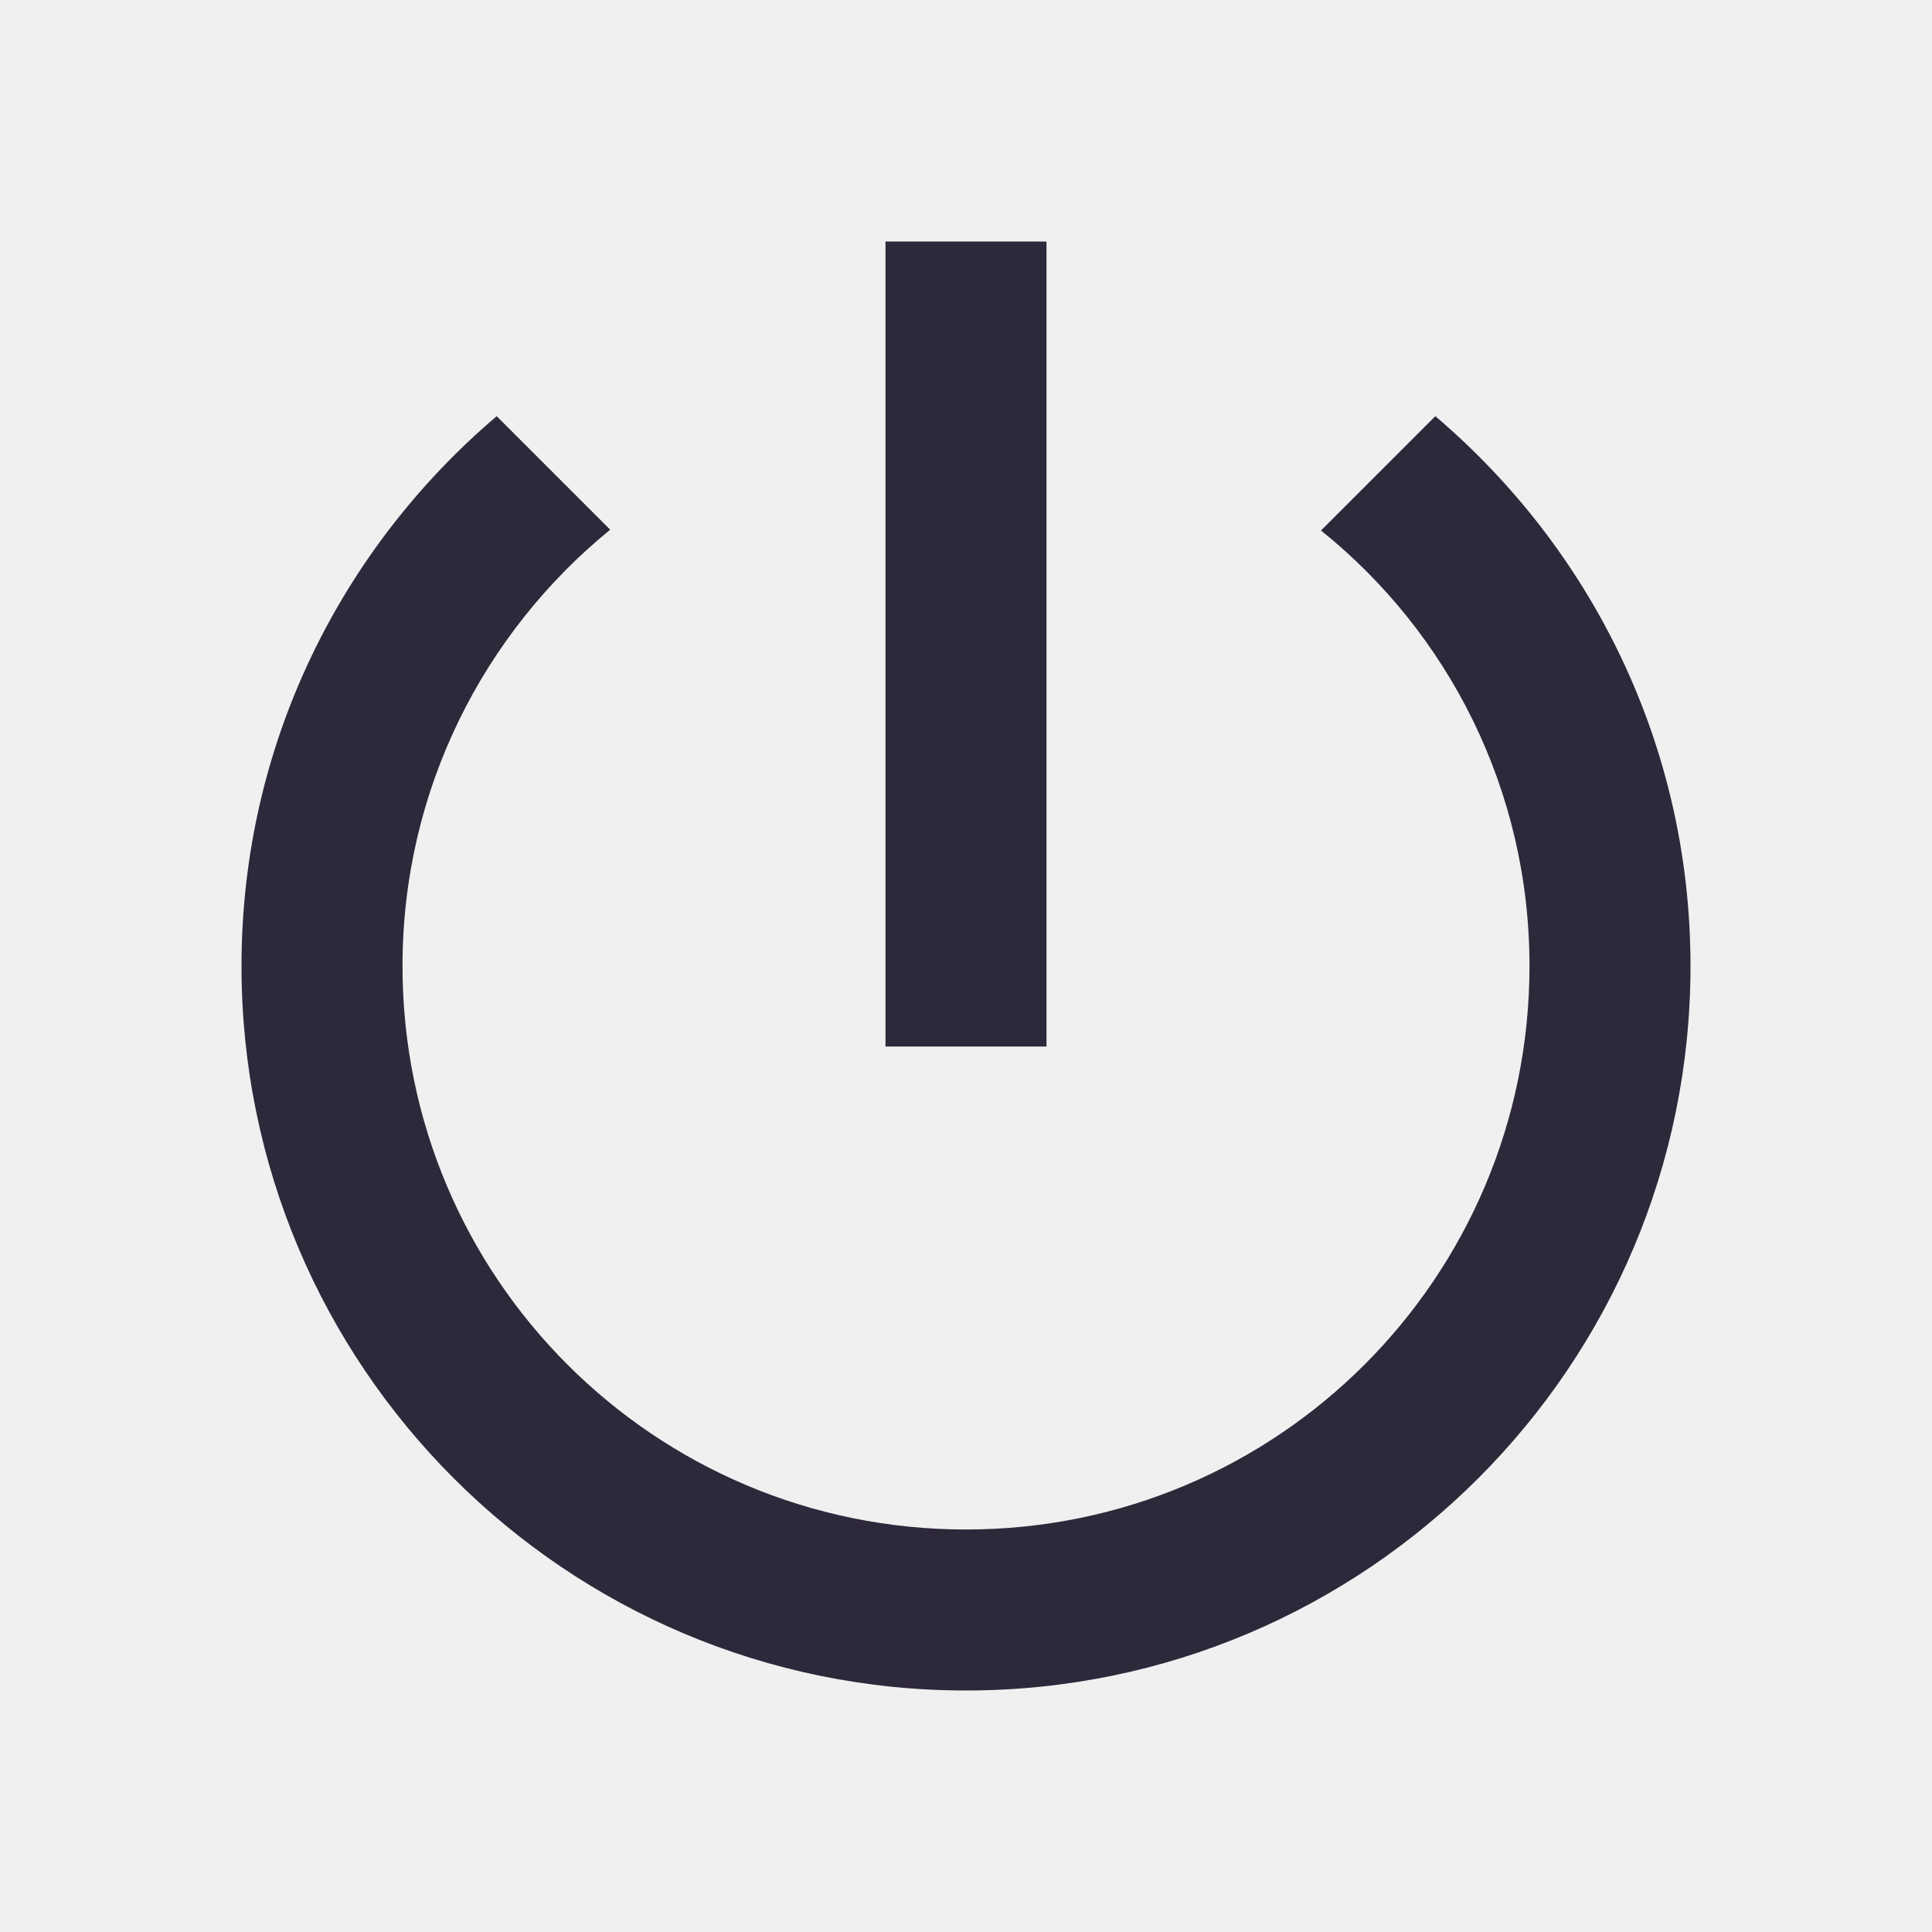
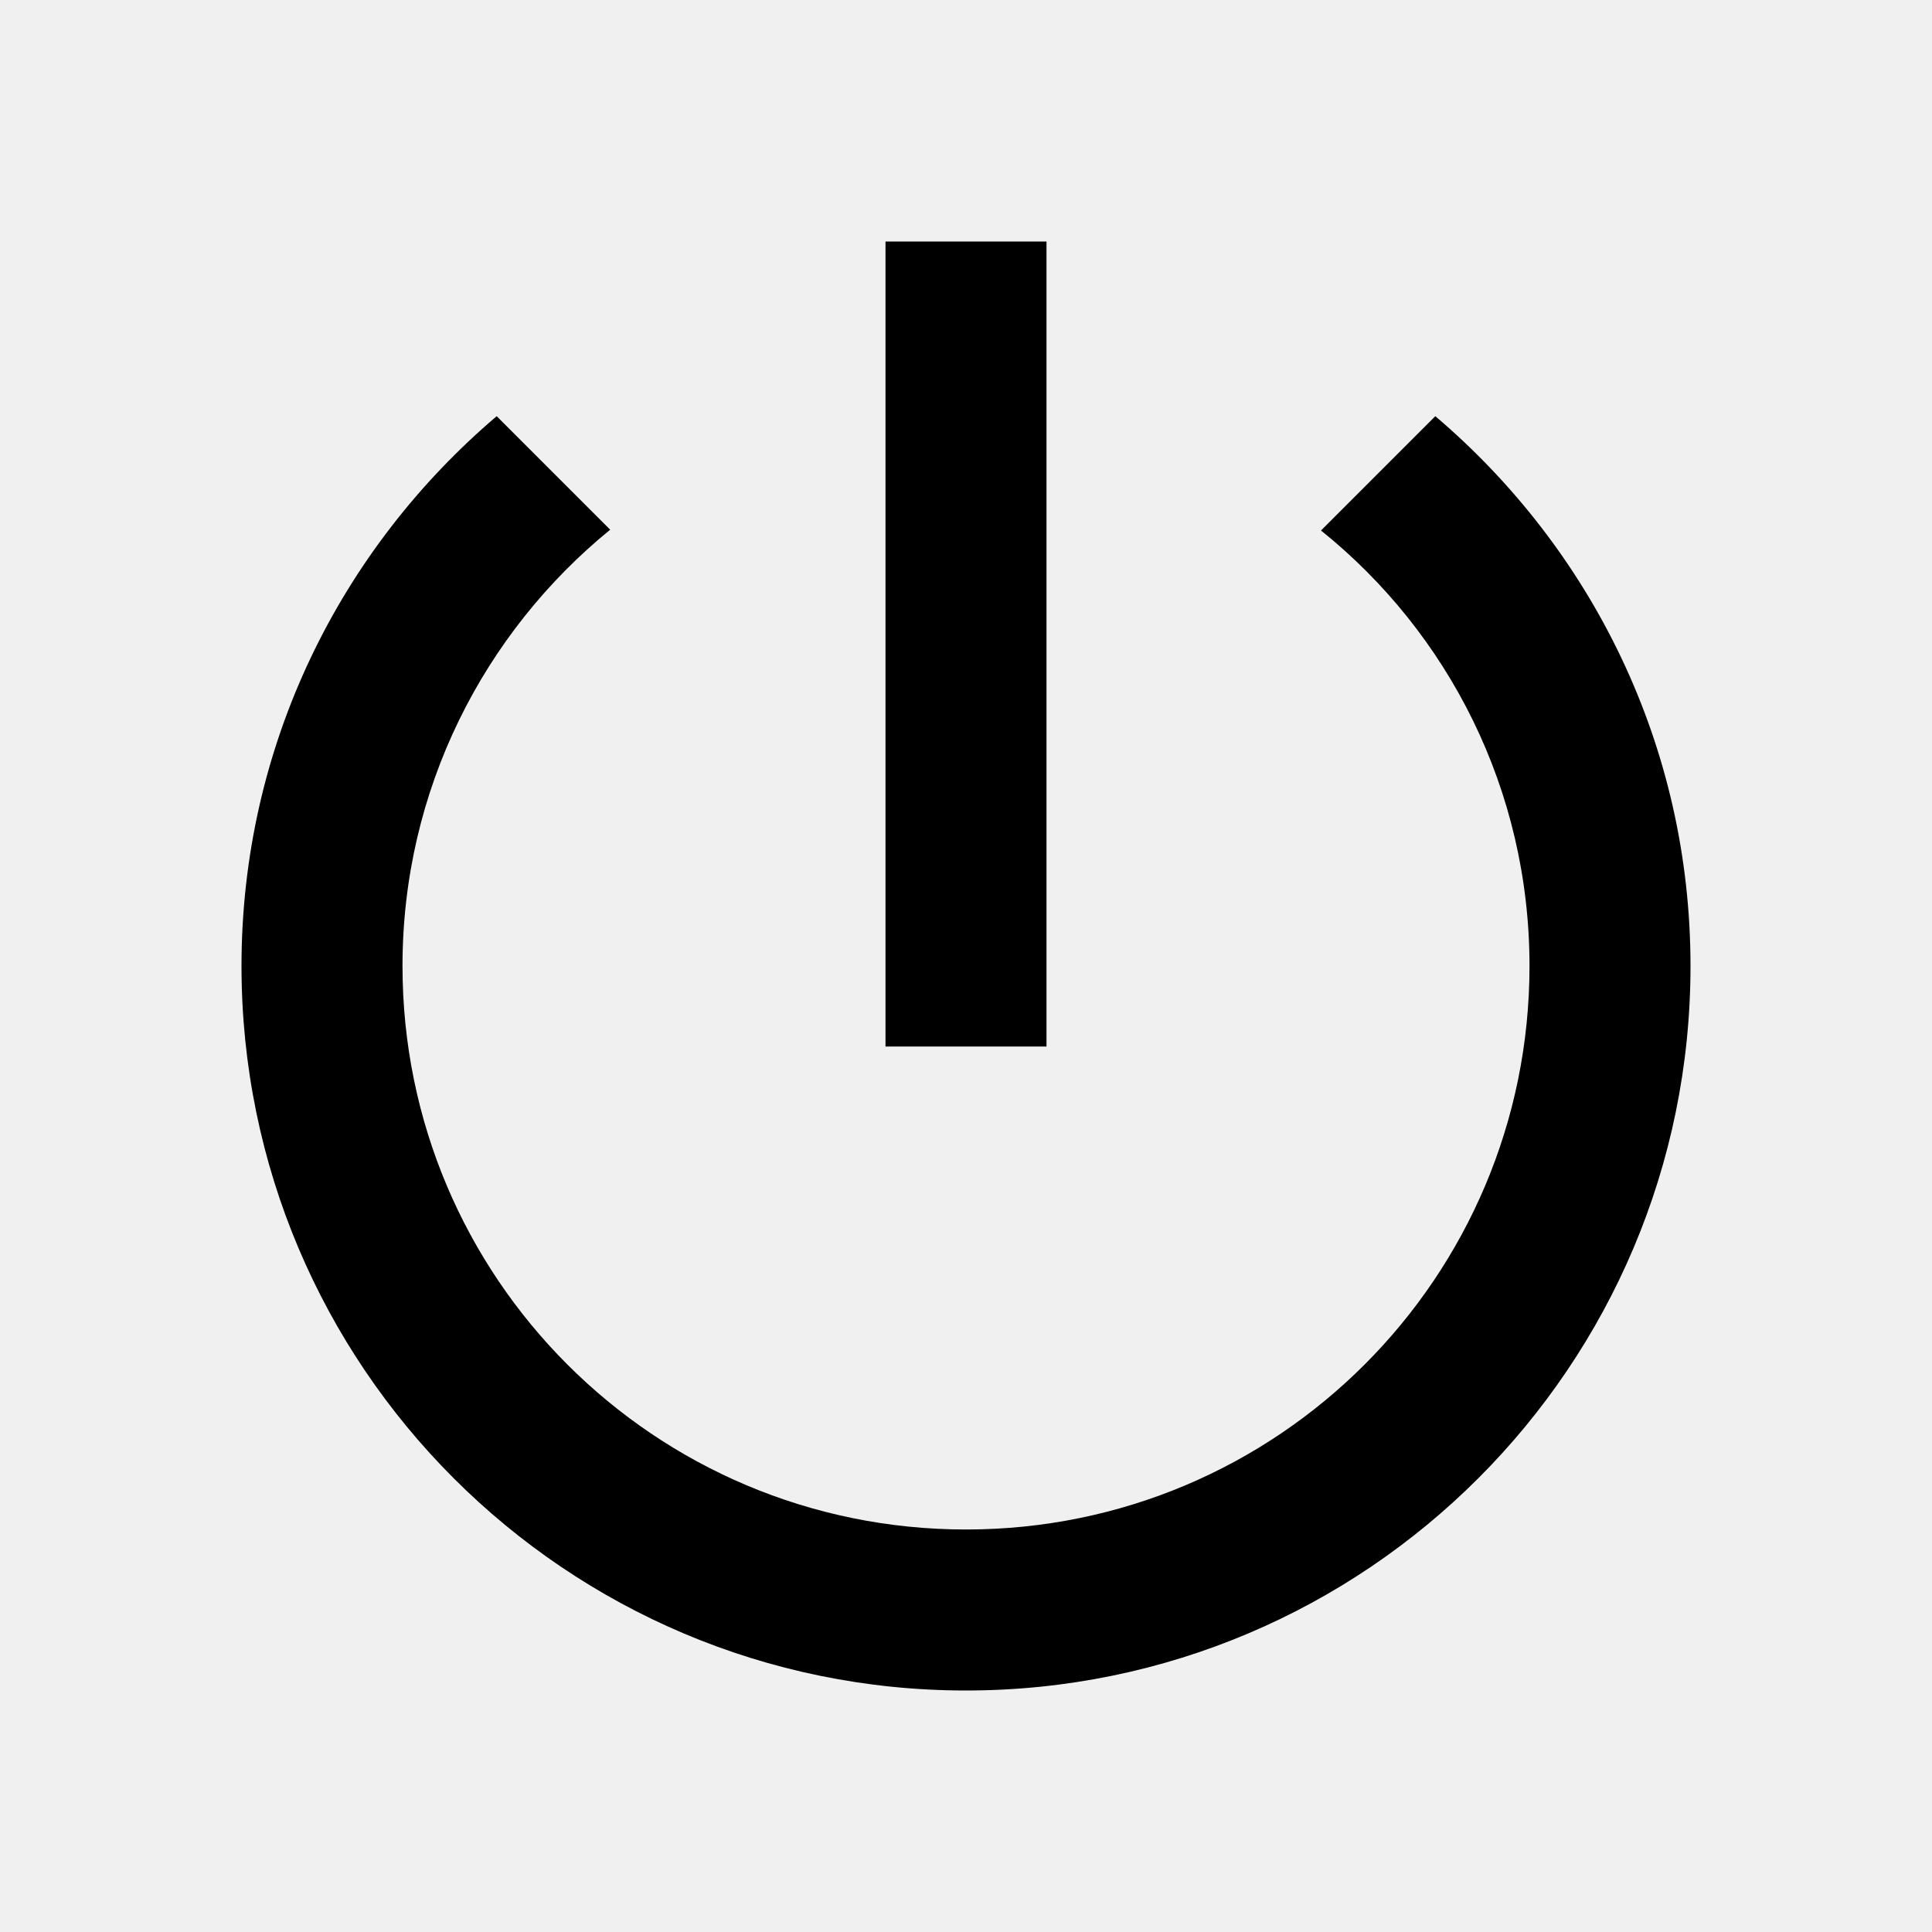
<svg xmlns="http://www.w3.org/2000/svg" width="24" height="24" viewBox="0 0 24 24" fill="none">
  <g clip-path="url(#clip0_333_1882)">
-     <path d="M13 3H11V13H13V3ZM17.83 5.17L16.41 6.59C17.99 7.86 19 9.81 19 12C19 15.87 15.87 19 12 19C8.13 19 5 15.87 5 12C5 9.81 6.01 7.86 7.58 6.58L6.17 5.17C4.23 6.82 3 9.26 3 12C3 16.97 7.03 21 12 21C16.97 21 21 16.97 21 12C21 9.26 19.77 6.82 17.83 5.17Z" fill="#2E283B" />
+     <path d="M13 3H11V13H13V3ZM17.83 5.17L16.41 6.59C17.99 7.86 19 9.81 19 12C19 15.87 15.87 19 12 19C8.13 19 5 15.87 5 12C5 9.81 6.01 7.86 7.58 6.58L6.17 5.17C4.23 6.82 3 9.26 3 12C3 16.97 7.03 21 12 21C16.97 21 21 16.97 21 12C21 9.26 19.77 6.82 17.83 5.17Z" fill="#000" />
  </g>
  <defs>
    <clipPath id="clip0_333_1882">
      <rect width="24" height="24" fill="white" />
    </clipPath>
  </defs>
</svg>
